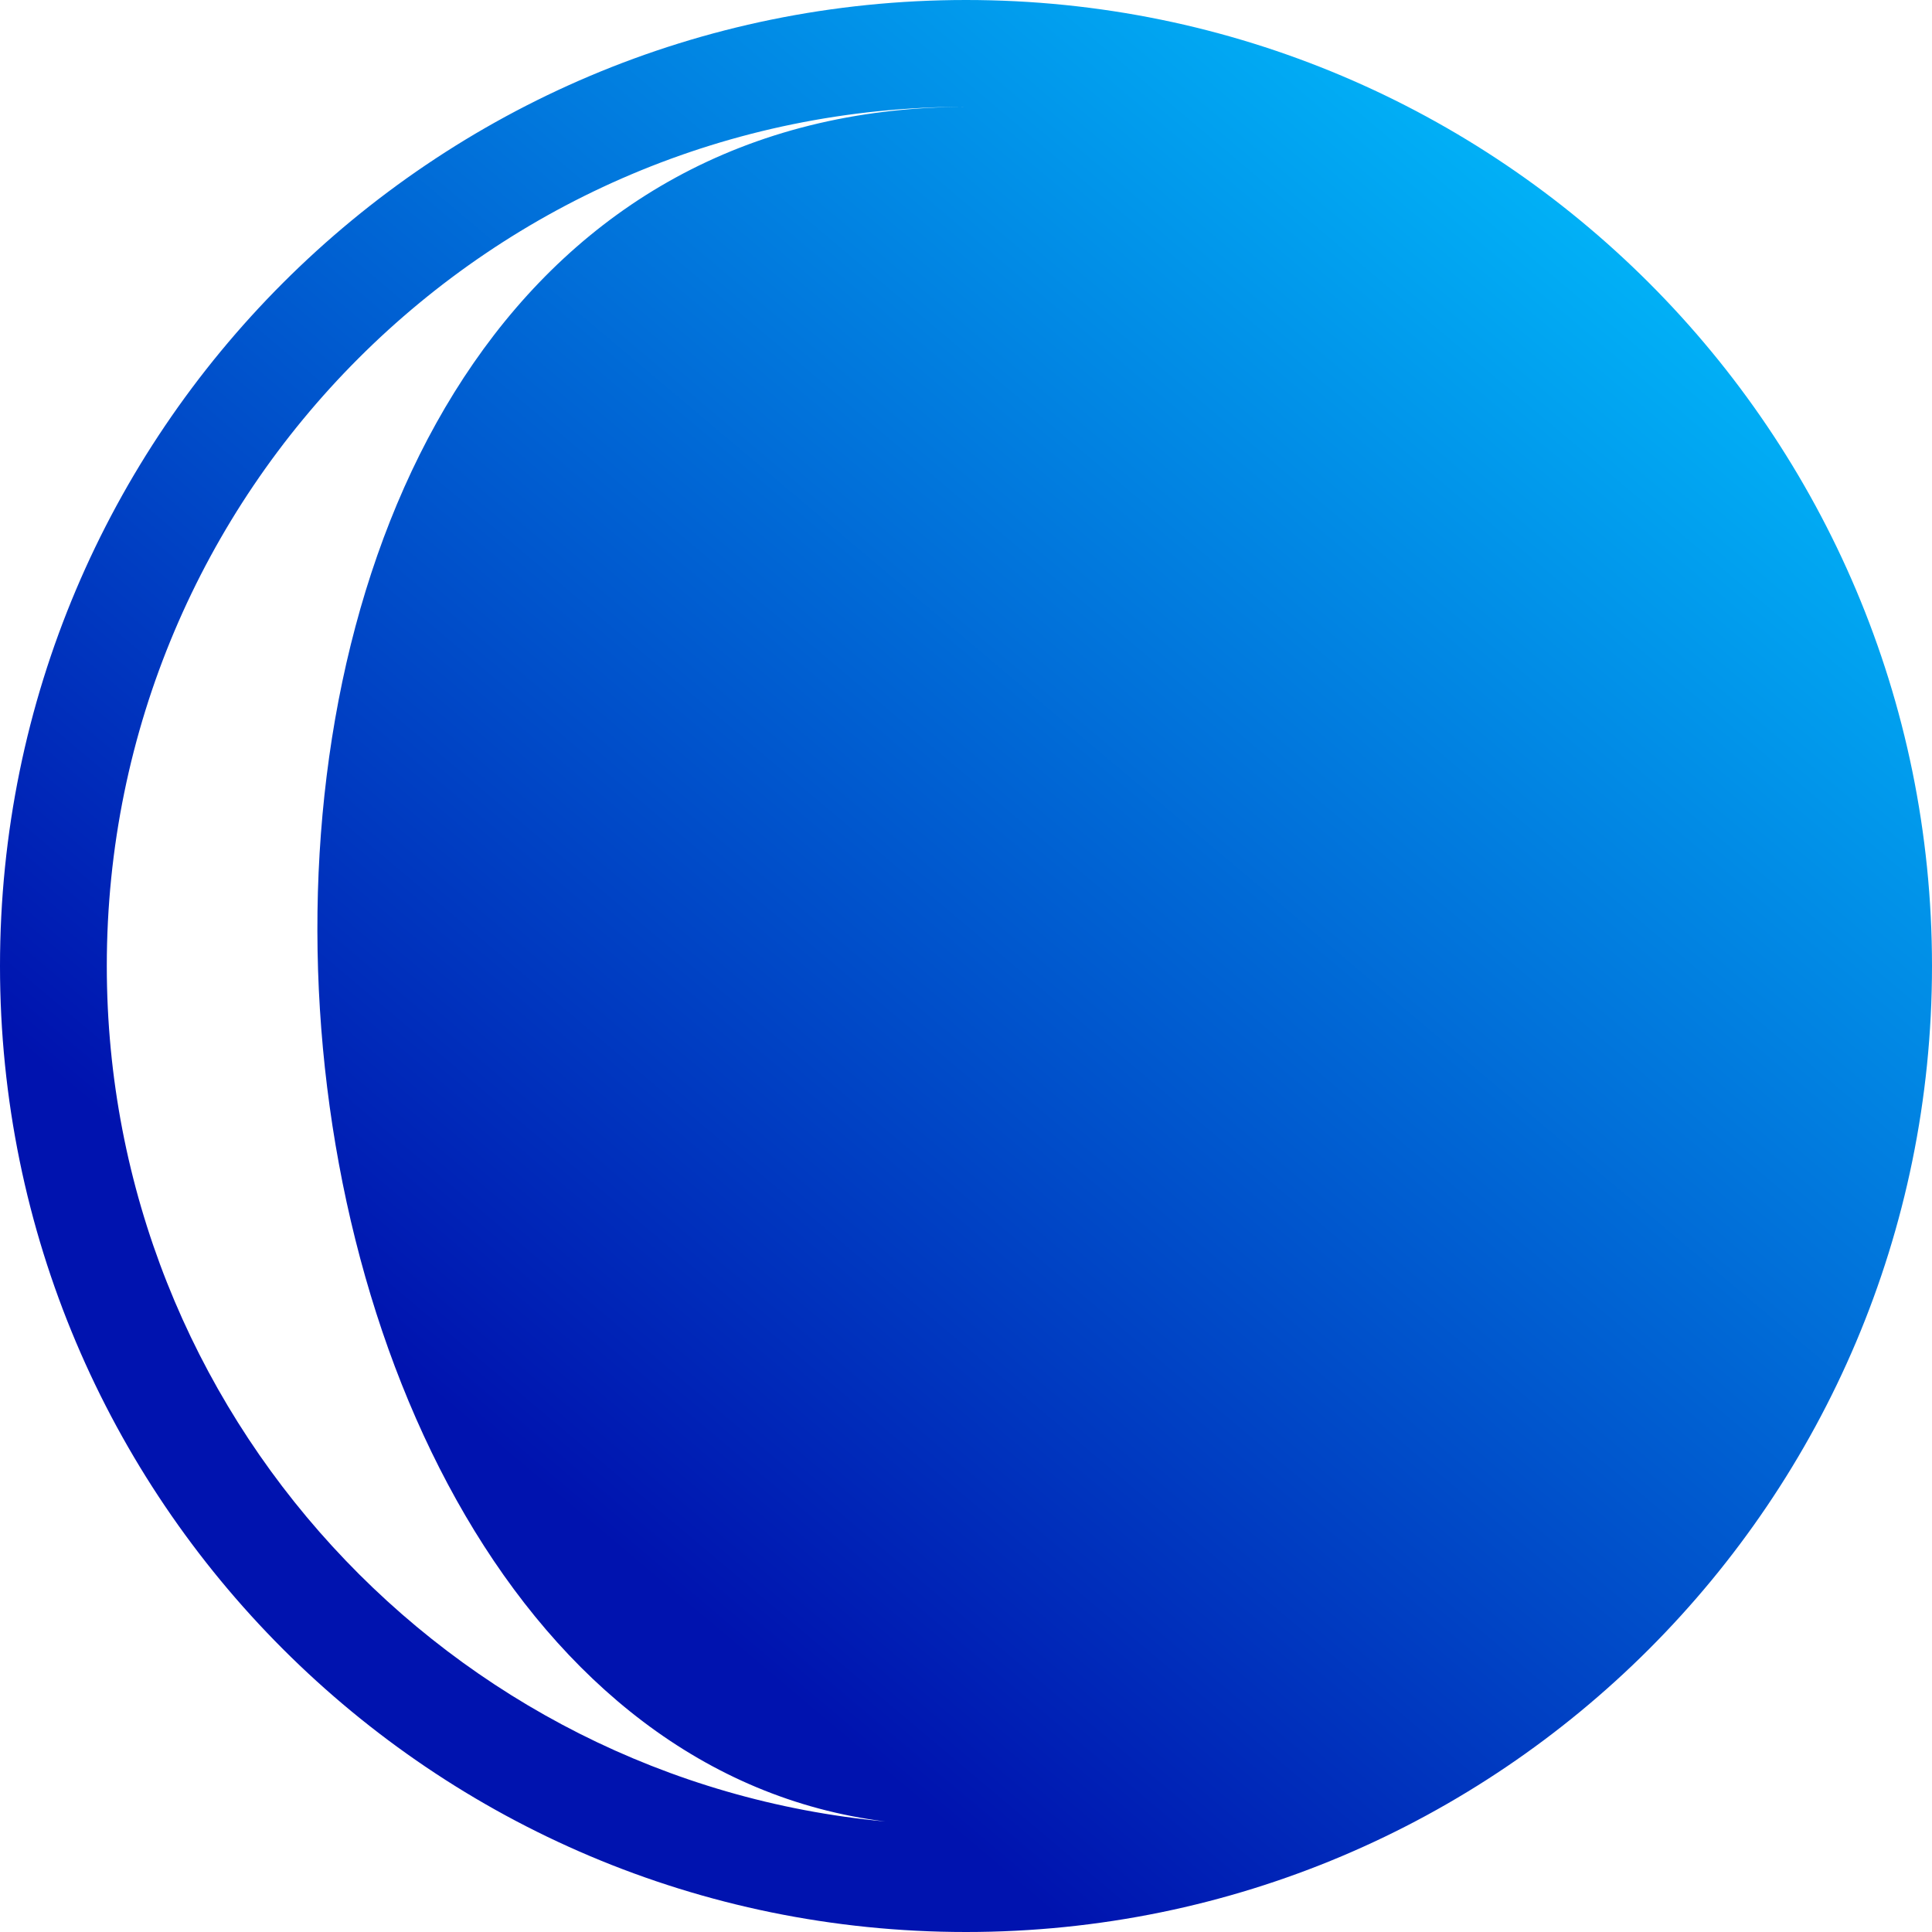
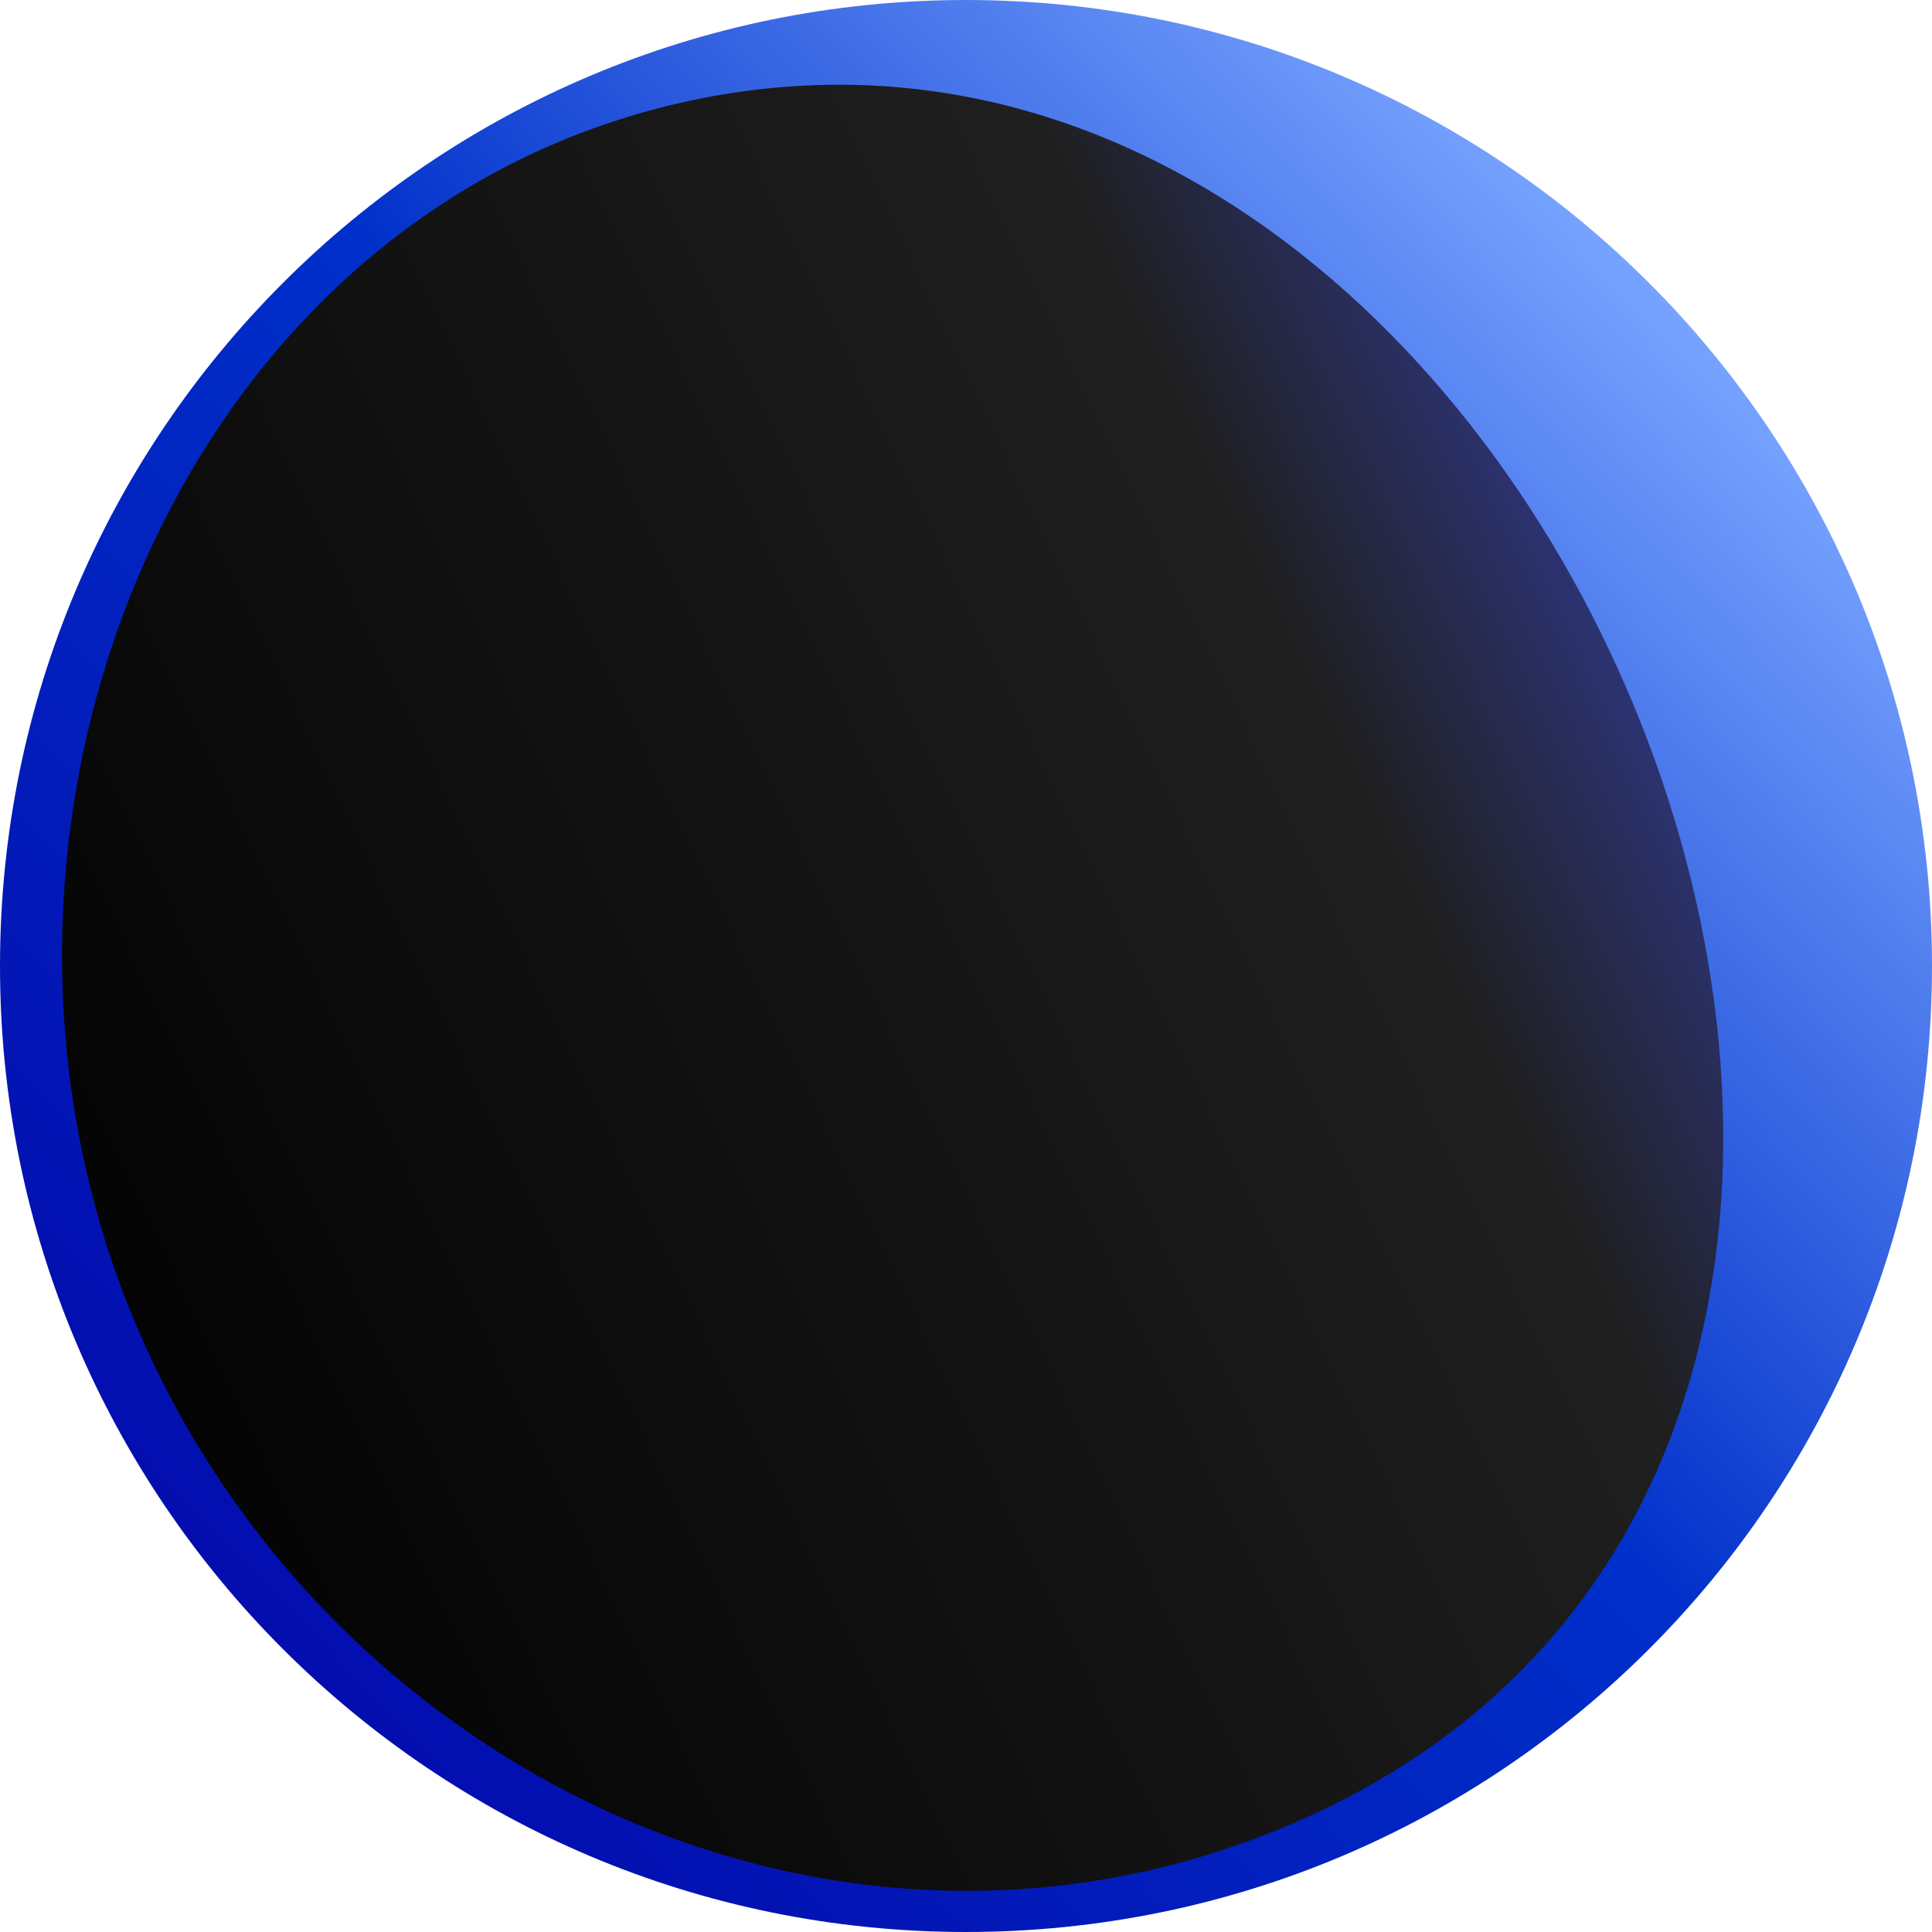
- <svg xmlns="http://www.w3.org/2000/svg" viewBox="0 0 25 25">
-   <defs>
+ <svg xmlns="http://www.w3.org/2000/svg" xmlns:xlink="http://www.w3.org/1999/xlink" viewBox="0 0 25 25" version="1.1" id="svg2">
+   <defs id="defs2">
+     <linearGradient id="linearGradient3">
+       <stop style="stop-color:#0500a4;stop-opacity:1;" offset="0" id="stop3" />
+       <stop style="stop-color:#0030ca;stop-opacity:1;" offset="0.616" id="stop5" />
+       <stop style="stop-color:#77a3ff;stop-opacity:1;" offset="1" id="stop4" />
+     </linearGradient>
    <linearGradient id="g" gradientUnits="userSpaceOnUse" x1="7.774" y1="19.871" x2="23.124" y2="1.644">
-       <stop offset="0" stop-color="#0013af" />
-       <stop offset="1" stop-color="#01c4ff" />
+       <stop offset="0" stop-color="#0013af" id="stop1" style="stop-color:#000000;stop-opacity:1;" />
+       <stop offset="0.665" stop-color="#01c4ff" id="stop2" style="stop-color:#1f1f1f;stop-opacity:1;" />
+       <stop offset="1" stop-color="#01c4ff" id="stop6" style="stop-color:#4355ff;stop-opacity:1;" />
    </linearGradient>
+     <linearGradient xlink:href="#linearGradient3" id="linearGradient4" x1="0" y1="25" x2="21.771" y2="4.116" gradientUnits="userSpaceOnUse" />
+     <linearGradient xlink:href="#g" id="linearGradient5" gradientUnits="userSpaceOnUse" x1="-2.789" y1="14.714" x2="28.837" y2="10.594" gradientTransform="matrix(0.8986752,-0.2939932,0.2939932,0.8986752,-2.265687,4.969953)" />
  </defs>
-   <path fill="url(#g)" d="M12.5 0a12.5 12.5 0 1 0 0 25 12.5 12.5 0 0 0 0-25Zm0 1.382C.917 1.418 2.05 22.392 11.455 23.57 5.805 23.044 1.382 18.288 1.382 12.5 1.381 6.359 6.359 1.381 12.5 1.382Z" />
+   <path d="M 12.5,0 A 12.5,12.5 0 0 0 0,12.5 12.5,12.5 0 0 0 12.5,25 12.5,12.5 0 0 0 25,12.5 12.5,12.5 0 0 0 12.5,0 Z" style="opacity:0.998;fill:url(#linearGradient4)" id="path3" />
+   <path d="M 8.968,1.295 C 2.579,2.635 -0.62,9.999 1.409,16.203 3.439,22.407 10.221,26.095 16.318,23.762 28.27,19.188 20.476,-1.118 8.968,1.295 Z" style="opacity:0.998;fill:url(#linearGradient5);stroke-width:0.946" id="path5" />
</svg>
